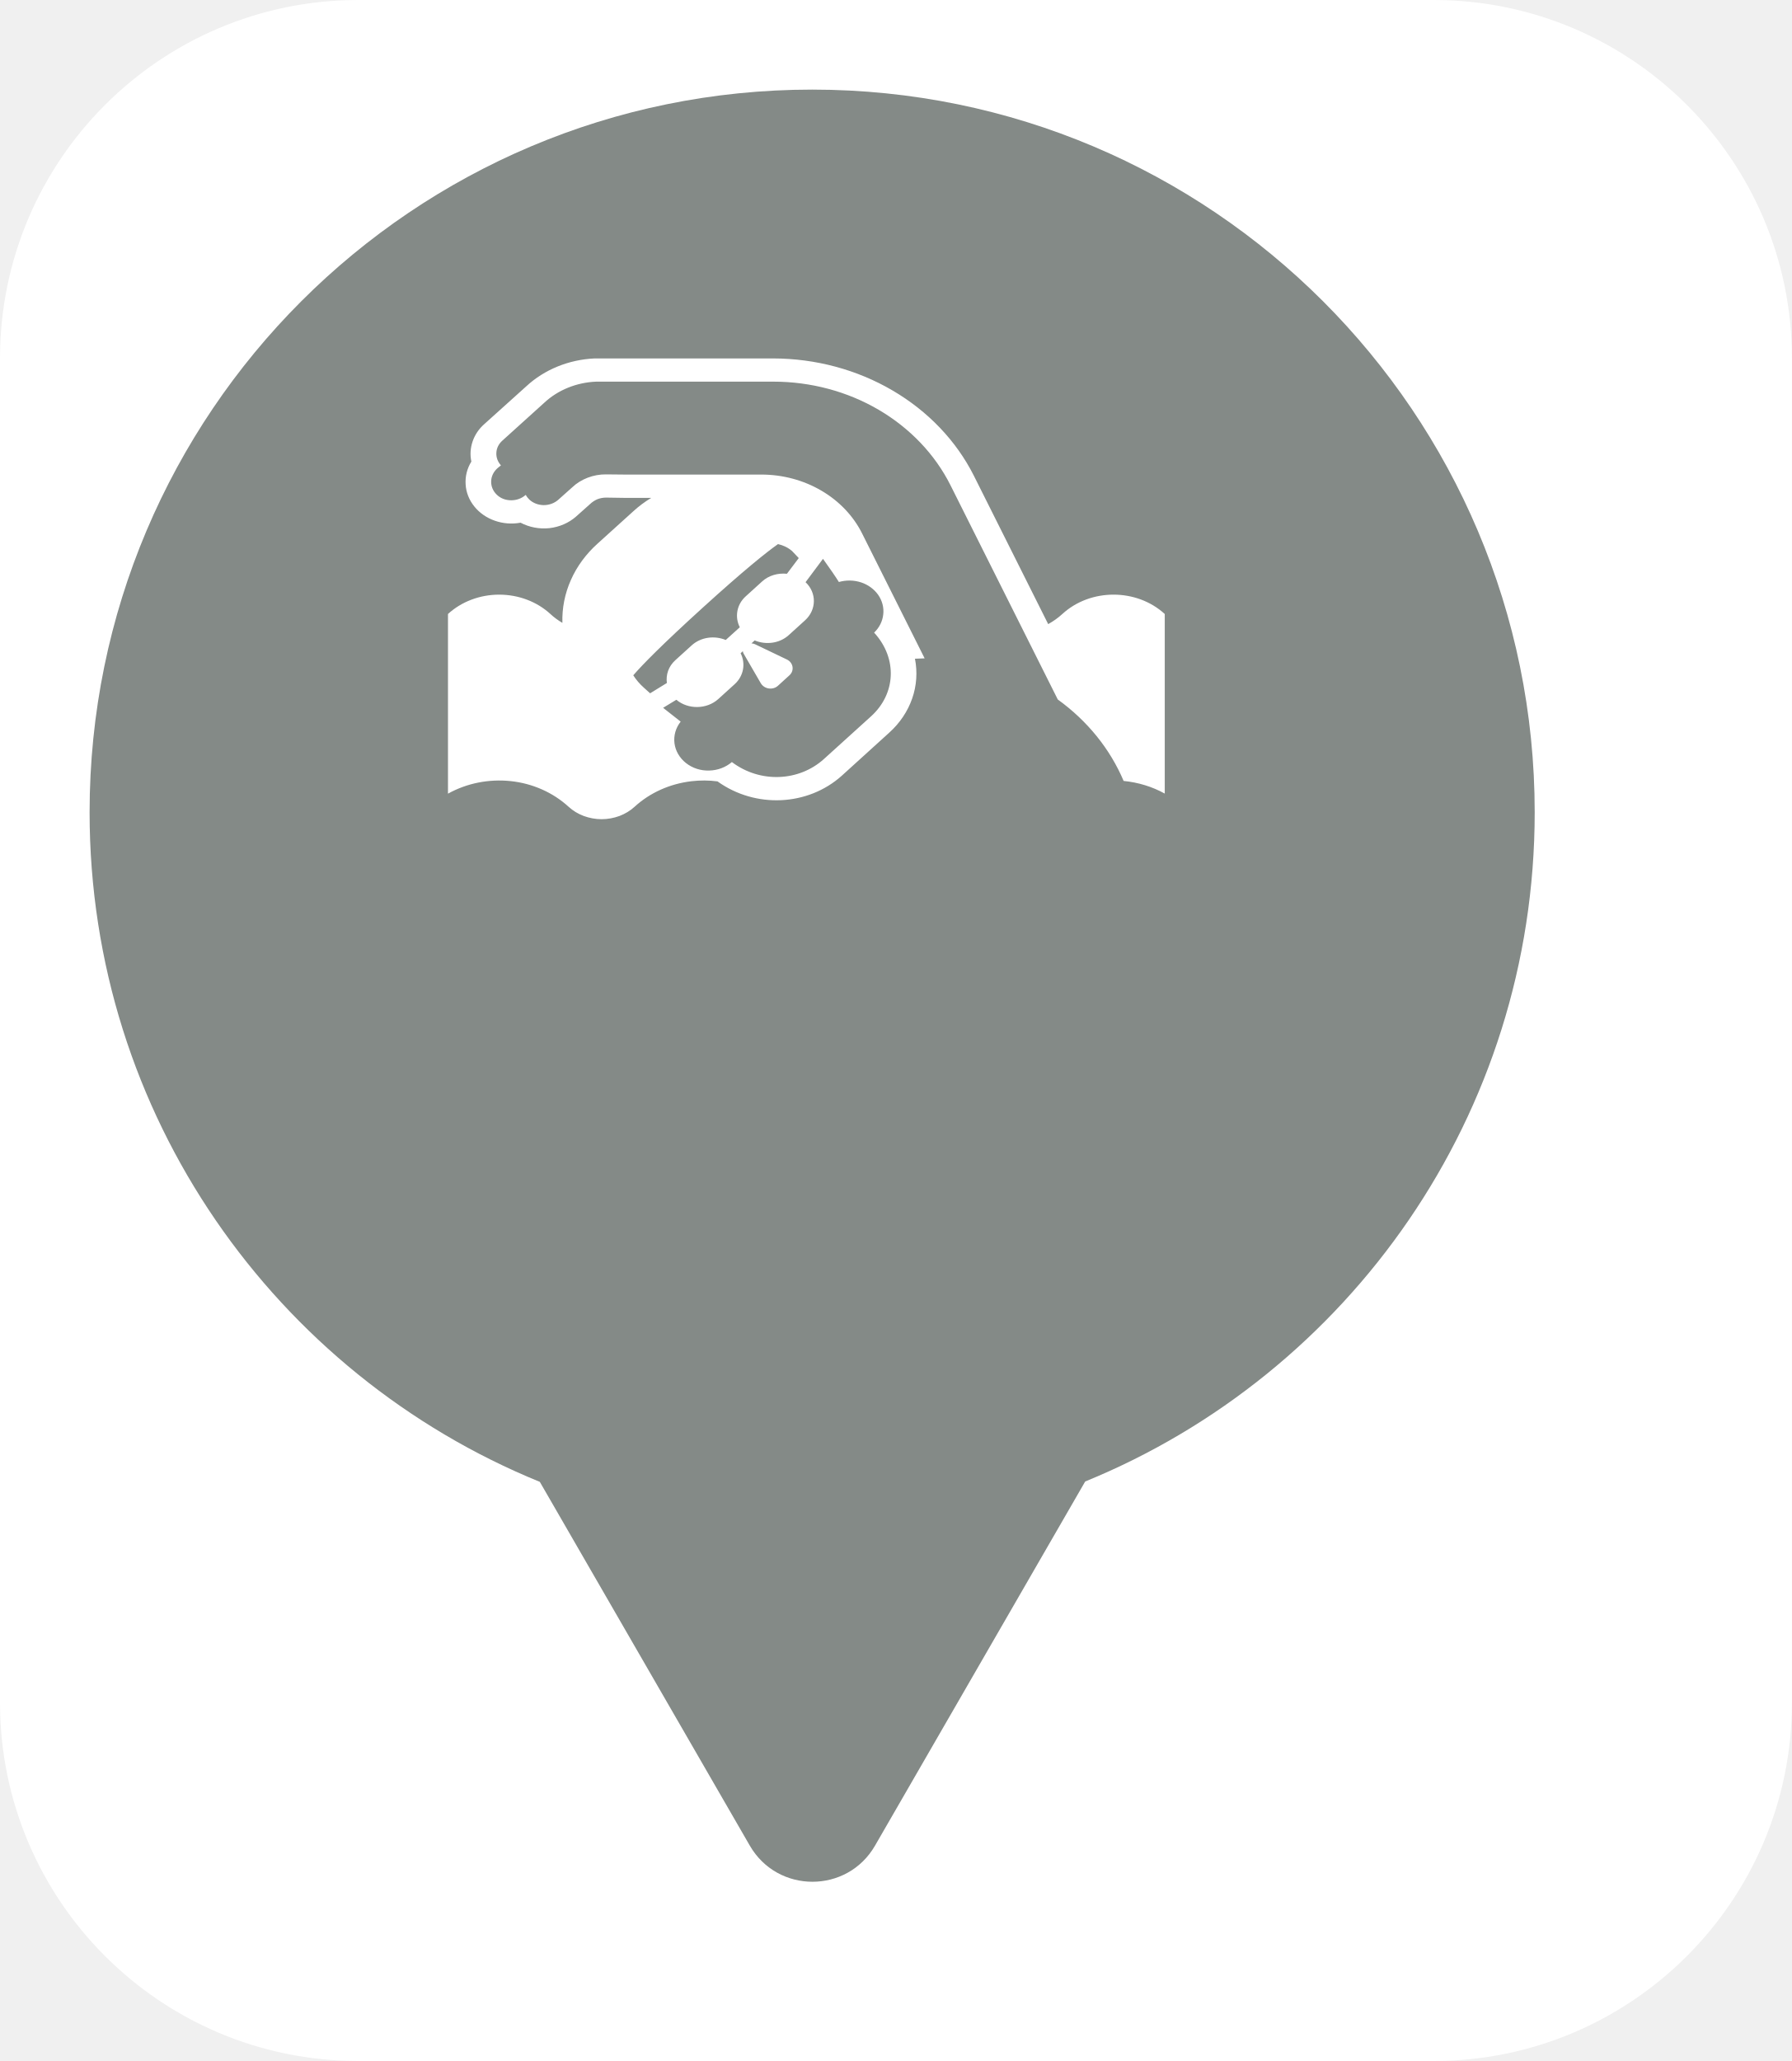
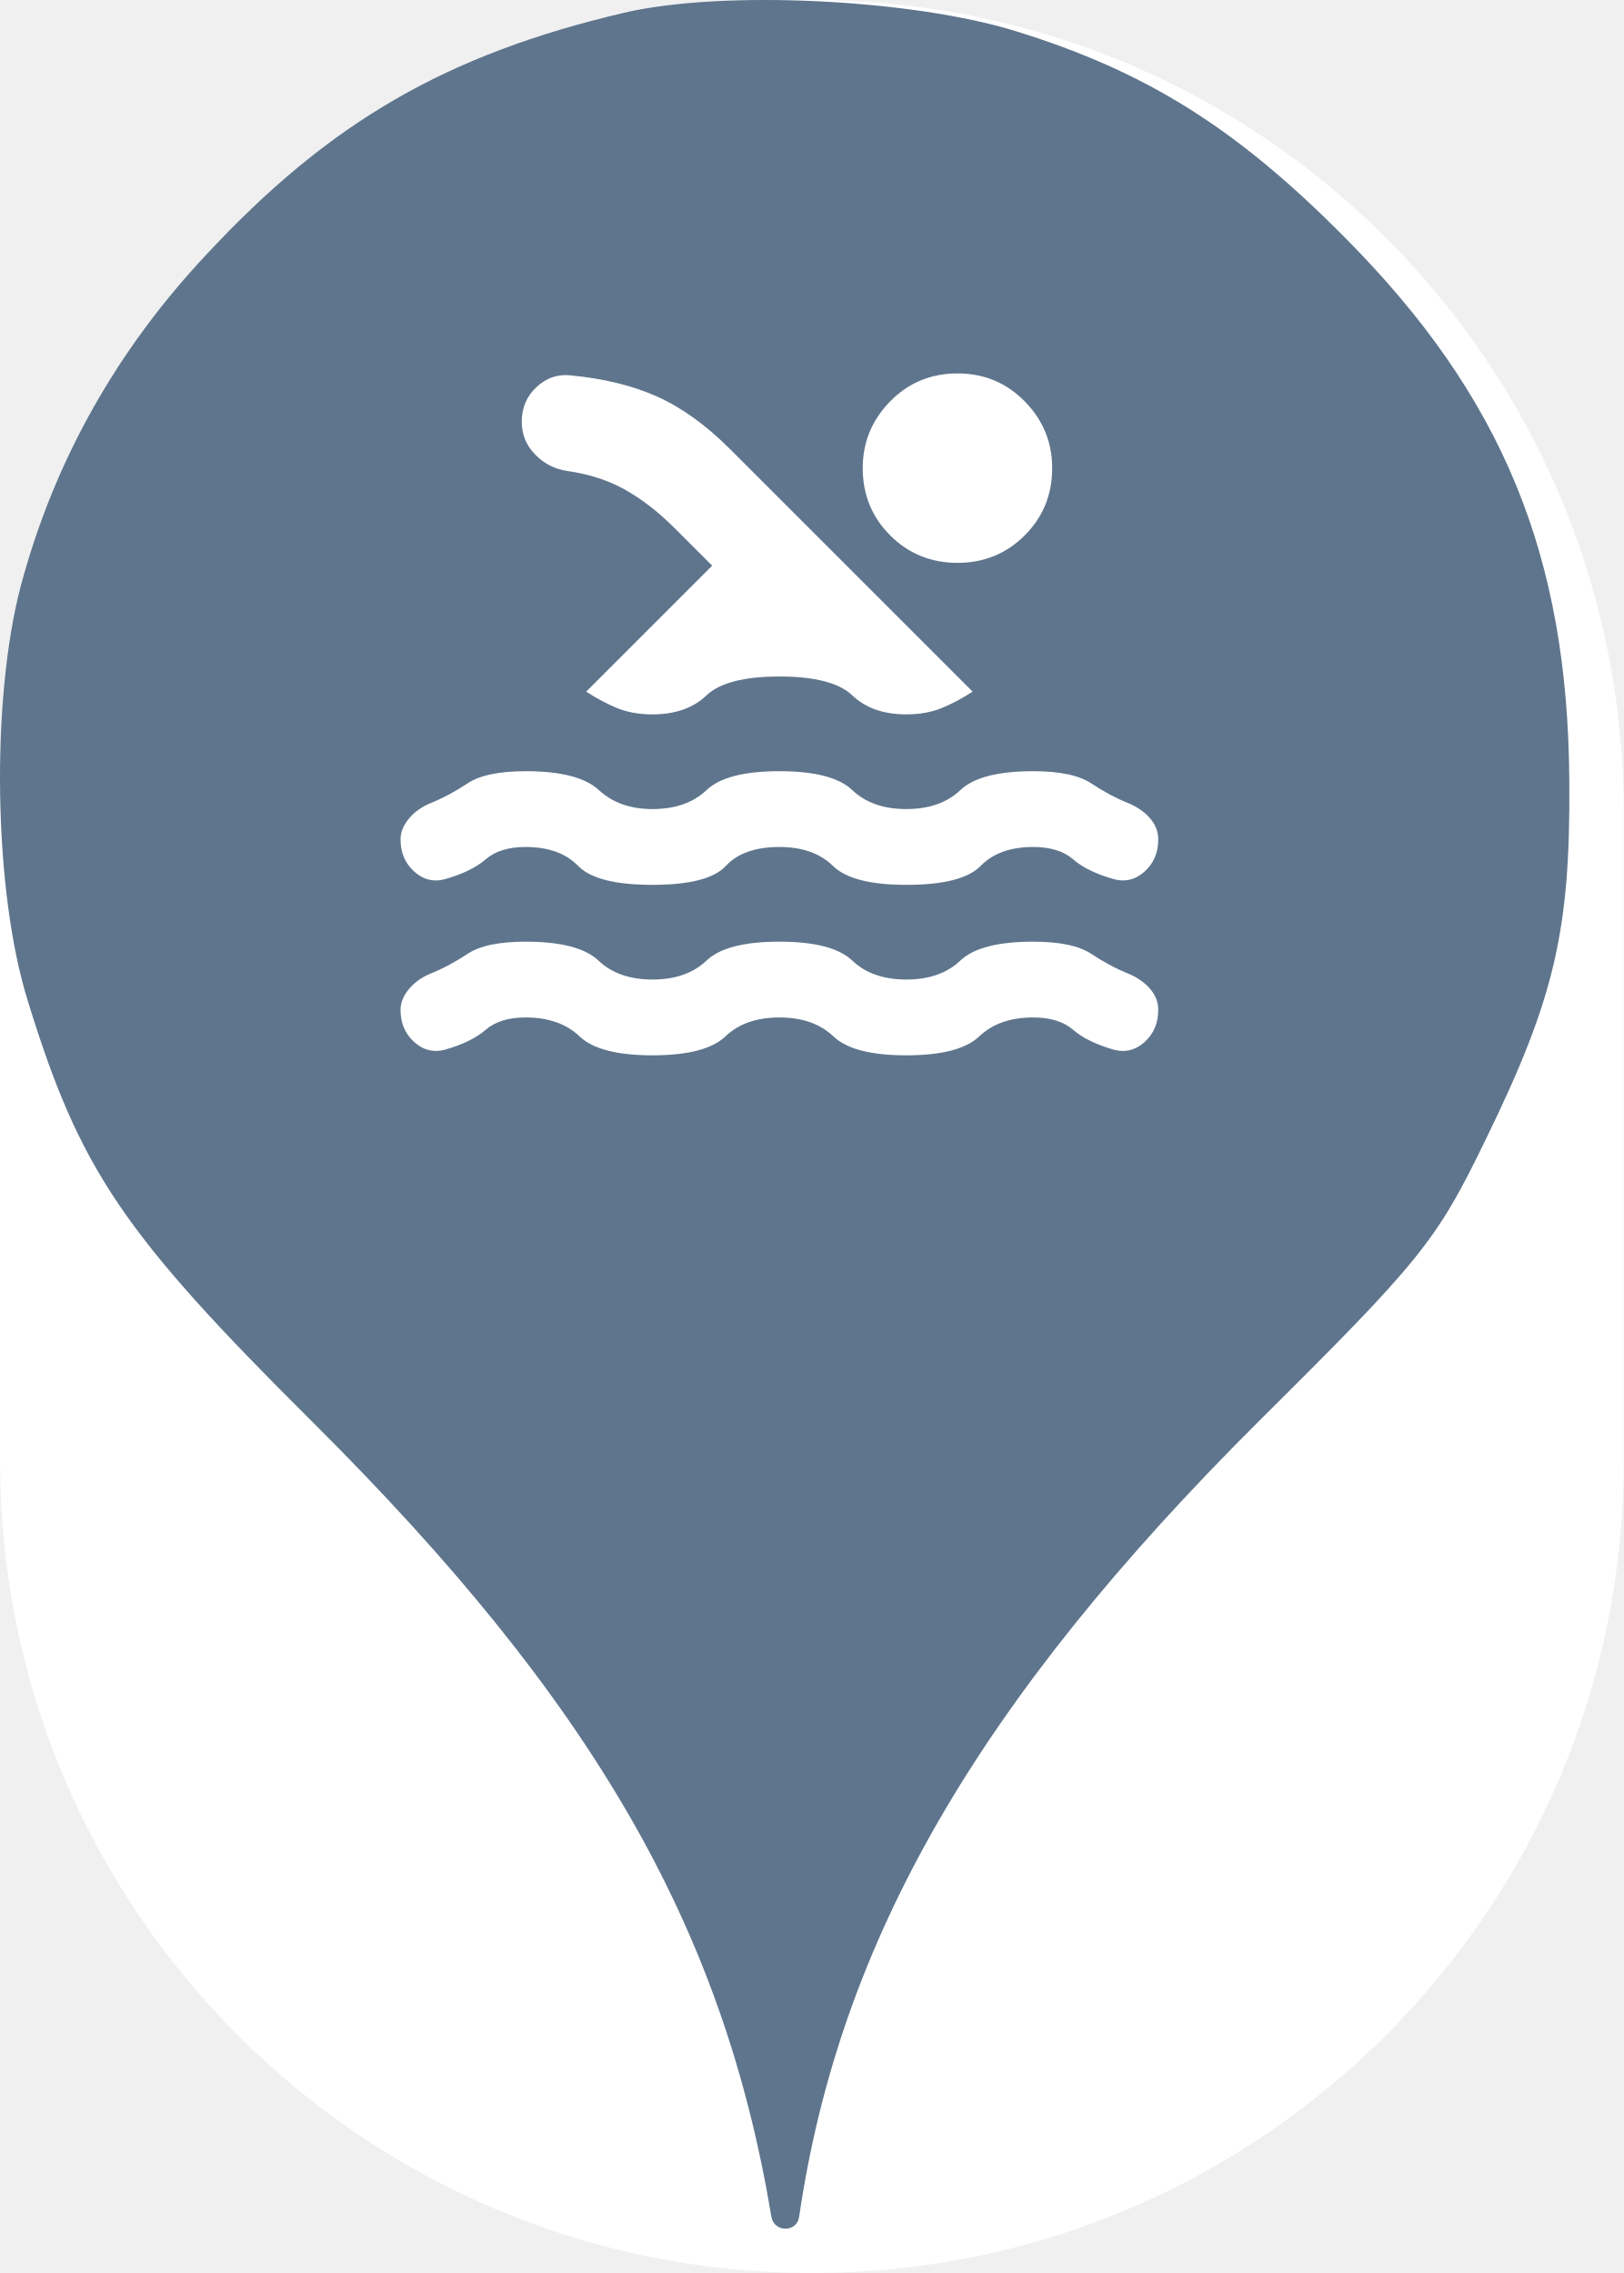
- <svg xmlns="http://www.w3.org/2000/svg" viewBox="0 0 20 23" height="23" width="20">
-   <rect fill="none" x="0" y="0" width="20" height="23" />
-   <rect x="0" y="0" width="20" height="23" rx="4" ry="4" fill="#ffffff" />
-   <path fill="#848a87" transform="translate(1 1)" d="M11.112 15.533C14.055 14.331 16.129 11.44 16.129 8.065C16.129 3.611 12.518 0 8.065 0C3.611 0 0 3.611 0 8.065C0 11.443 2.078 14.336 5.025 15.537L7.369 19.597C7.68 20.134 8.456 20.134 8.766 19.597L11.112 15.533ZM8.149 6.952C8.192 6.912 8.217 6.859 8.217 6.803C8.217 6.748 8.192 6.694 8.149 6.655C8.106 6.615 8.047 6.593 7.985 6.593C7.924 6.593 7.865 6.615 7.822 6.655C7.778 6.694 7.754 6.748 7.754 6.803C7.754 6.859 7.778 6.912 7.822 6.952C7.865 6.991 7.924 7.013 7.985 7.013C8.047 7.013 8.106 6.991 8.149 6.952ZM8.807 3.573C8.457 3.368 8.049 3.259 7.631 3.259H5.654C5.435 3.268 5.227 3.352 5.074 3.495L4.606 3.918C4.566 3.954 4.542 4.002 4.54 4.053C4.537 4.104 4.555 4.153 4.591 4.193L4.551 4.226C4.508 4.265 4.483 4.317 4.482 4.371C4.48 4.426 4.502 4.479 4.543 4.519C4.564 4.54 4.589 4.556 4.617 4.567C4.645 4.578 4.676 4.583 4.706 4.583C4.766 4.583 4.823 4.562 4.866 4.524H4.869C4.879 4.543 4.893 4.561 4.909 4.576C4.951 4.615 5.008 4.636 5.068 4.637C5.128 4.637 5.185 4.617 5.229 4.579L5.386 4.439C5.435 4.392 5.494 4.356 5.559 4.331C5.624 4.306 5.695 4.293 5.766 4.294L5.971 4.296H7.497C7.735 4.296 7.967 4.358 8.167 4.475C8.367 4.592 8.525 4.758 8.623 4.955L9.32 6.347C9.284 6.348 9.248 6.349 9.212 6.351C9.241 6.499 9.231 6.652 9.181 6.795C9.131 6.939 9.043 7.07 8.925 7.176L8.396 7.656L8.395 7.657C8.018 7.995 7.433 8.025 7.008 7.72C6.912 7.707 6.815 7.707 6.719 7.718C6.478 7.746 6.254 7.846 6.083 8.003C6.035 8.047 5.977 8.082 5.914 8.106C5.851 8.129 5.783 8.142 5.714 8.142C5.646 8.142 5.578 8.129 5.515 8.106C5.451 8.082 5.394 8.047 5.346 8.003C5.172 7.844 4.945 7.743 4.701 7.717C4.457 7.691 4.21 7.74 4 7.857V5.852C4.075 5.783 4.164 5.729 4.262 5.692C4.36 5.655 4.465 5.636 4.571 5.636C4.678 5.636 4.783 5.655 4.881 5.692C4.979 5.729 5.068 5.783 5.143 5.852C5.184 5.89 5.229 5.923 5.277 5.951C5.272 5.787 5.304 5.624 5.372 5.472C5.439 5.32 5.541 5.182 5.669 5.067L6.067 4.707C6.129 4.65 6.196 4.6 6.269 4.556H5.967L5.766 4.553C5.732 4.553 5.699 4.559 5.668 4.571C5.638 4.584 5.61 4.602 5.587 4.624L5.429 4.765C5.348 4.836 5.244 4.881 5.132 4.894C5.02 4.906 4.907 4.884 4.81 4.833C4.714 4.851 4.614 4.843 4.523 4.811C4.431 4.779 4.352 4.724 4.294 4.652C4.236 4.58 4.202 4.495 4.197 4.406C4.191 4.317 4.213 4.228 4.261 4.151C4.245 4.076 4.25 3.999 4.275 3.926C4.3 3.853 4.344 3.787 4.404 3.734L4.874 3.311C5.076 3.124 5.348 3.013 5.637 3H7.631C8.103 3.001 8.565 3.125 8.961 3.357C9.358 3.589 9.673 3.919 9.869 4.308L10.699 5.965C10.755 5.934 10.809 5.896 10.857 5.852C11.171 5.564 11.686 5.564 12 5.852V7.856C11.861 7.779 11.704 7.731 11.541 7.715C11.39 7.358 11.136 7.044 10.806 6.806L9.609 4.416C9.436 4.071 9.158 3.779 8.807 3.573ZM8.185 5.237L7.991 5.497C8.117 5.616 8.114 5.805 7.986 5.922L7.803 6.088C7.7 6.181 7.549 6.199 7.423 6.147L7.387 6.18C7.4 6.18 7.413 6.183 7.426 6.189L7.783 6.36C7.854 6.394 7.869 6.484 7.811 6.536L7.686 6.65C7.629 6.705 7.531 6.692 7.491 6.624L7.303 6.3C7.296 6.29 7.292 6.279 7.291 6.267L7.266 6.29C7.323 6.401 7.303 6.541 7.2 6.635L7.017 6.801C6.889 6.917 6.68 6.92 6.549 6.809L6.401 6.899L6.597 7.053C6.542 7.123 6.517 7.209 6.528 7.295C6.539 7.38 6.585 7.459 6.656 7.515C6.728 7.572 6.82 7.602 6.915 7.599C7.01 7.597 7.1 7.563 7.169 7.504L7.171 7.506C7.486 7.742 7.917 7.721 8.194 7.472L8.723 6.993C8.997 6.744 9.02 6.352 8.76 6.064L8.756 6.06C8.814 6.005 8.85 5.933 8.858 5.857C8.867 5.781 8.847 5.704 8.802 5.639C8.756 5.574 8.689 5.525 8.61 5.499C8.53 5.473 8.443 5.472 8.363 5.495C8.321 5.428 8.266 5.349 8.186 5.237H8.185ZM7.84 5.149C7.796 5.111 7.742 5.085 7.683 5.072C7.549 5.167 7.302 5.365 6.846 5.779C6.389 6.194 6.171 6.417 6.068 6.536C6.1 6.586 6.139 6.632 6.186 6.674L6.256 6.737L6.443 6.622C6.431 6.531 6.46 6.438 6.537 6.368L6.72 6.202C6.823 6.109 6.974 6.09 7.1 6.142L7.257 6C7.2 5.888 7.22 5.748 7.323 5.655L7.506 5.489C7.58 5.421 7.683 5.393 7.783 5.403L7.915 5.228L7.84 5.149ZM12 8.185C11.686 7.897 11.171 7.897 10.857 8.185C10.543 8.473 10.029 8.473 9.714 8.185C9.4 7.897 8.886 7.897 8.571 8.185C8.257 8.473 7.743 8.473 7.429 8.185C7.114 7.897 6.6 7.897 6.286 8.185C5.971 8.473 5.457 8.473 5.143 8.185C5.068 8.117 4.979 8.063 4.881 8.025C4.783 7.988 4.678 7.969 4.571 7.969C4.465 7.969 4.36 7.988 4.262 8.025C4.164 8.063 4.075 8.117 4 8.185V10H12V8.185Z" />
+ <svg xmlns="http://www.w3.org/2000/svg" viewBox="0 0 25 35" height="35" width="25">
+   <rect fill="none" x="0" y="0" width="25" height="35" />
+   <rect x="0" y="0" width="25" height="35" rx="12.5" ry="12.5" fill="#ffffff" />
+   <path fill="#5e758d" transform="translate(0 0)" d="M3.184 3.913C5.086 1.869 6.882 0.838 9.602 0.198C11.113 -0.158 14.046 -0.016 15.646 0.482C17.655 1.104 19.042 1.975 20.713 3.664C23.131 6.1 24.144 8.553 24.162 12.037C24.18 14.331 23.931 15.38 22.882 17.531C22.117 19.113 21.886 19.398 19.38 21.886C15.06 26.189 12.926 29.886 12.304 34.135C12.27 34.379 11.918 34.378 11.877 34.135C11.131 29.655 9.122 26.189 4.82 21.904C1.886 18.989 1.229 18.011 0.429 15.415C-0.105 13.709 -0.14 10.758 0.322 9.015C0.837 7.095 1.797 5.389 3.184 3.913ZM6.378 16.046C6.519 16.172 6.677 16.211 6.852 16.163C7.124 16.085 7.333 15.983 7.479 15.856C7.625 15.73 7.829 15.667 8.092 15.667C8.442 15.667 8.719 15.764 8.923 15.958C9.127 16.153 9.501 16.25 10.046 16.25C10.59 16.25 10.965 16.153 11.169 15.958C11.373 15.764 11.65 15.667 12 15.667C12.35 15.667 12.627 15.764 12.831 15.958C13.035 16.153 13.41 16.25 13.954 16.25C14.499 16.25 14.873 16.153 15.077 15.958C15.281 15.764 15.558 15.667 15.908 15.667C16.171 15.667 16.375 15.73 16.521 15.856C16.667 15.983 16.876 16.085 17.148 16.163C17.323 16.211 17.481 16.172 17.622 16.046C17.763 15.919 17.833 15.754 17.833 15.55C17.833 15.433 17.792 15.326 17.71 15.229C17.627 15.132 17.517 15.054 17.381 14.996C17.187 14.918 16.995 14.816 16.805 14.69C16.616 14.563 16.317 14.5 15.908 14.5C15.364 14.5 14.99 14.597 14.785 14.792C14.581 14.986 14.304 15.083 13.954 15.083C13.604 15.083 13.327 14.986 13.123 14.792C12.919 14.597 12.544 14.5 12 14.5C11.456 14.5 11.081 14.597 10.877 14.792C10.673 14.986 10.396 15.083 10.046 15.083C9.696 15.083 9.419 14.986 9.215 14.792C9.01 14.597 8.636 14.5 8.092 14.5C7.683 14.5 7.384 14.563 7.195 14.69C7.005 14.816 6.813 14.918 6.619 14.996C6.483 15.054 6.373 15.134 6.291 15.236C6.208 15.338 6.167 15.443 6.167 15.55C6.167 15.754 6.237 15.919 6.378 16.046ZM6.378 13.421C6.519 13.547 6.677 13.586 6.852 13.537C7.124 13.46 7.333 13.358 7.479 13.231C7.625 13.105 7.829 13.042 8.092 13.042C8.442 13.042 8.712 13.139 8.901 13.333C9.091 13.528 9.472 13.625 10.046 13.625C10.619 13.625 10.996 13.528 11.176 13.333C11.356 13.139 11.631 13.042 12 13.042C12.35 13.042 12.625 13.139 12.824 13.333C13.023 13.528 13.4 13.625 13.954 13.625C14.528 13.625 14.909 13.528 15.099 13.333C15.288 13.139 15.558 13.042 15.908 13.042C16.171 13.042 16.375 13.105 16.521 13.231C16.667 13.358 16.876 13.46 17.148 13.537C17.323 13.586 17.481 13.547 17.622 13.421C17.763 13.294 17.833 13.129 17.833 12.925C17.833 12.808 17.792 12.701 17.71 12.604C17.627 12.507 17.517 12.429 17.381 12.371C17.187 12.293 16.995 12.191 16.805 12.065C16.616 11.938 16.317 11.875 15.908 11.875C15.364 11.875 14.99 11.972 14.785 12.167C14.581 12.361 14.304 12.458 13.954 12.458C13.604 12.458 13.327 12.361 13.123 12.167C12.919 11.972 12.544 11.875 12 11.875C11.456 11.875 11.081 11.972 10.877 12.167C10.673 12.361 10.396 12.458 10.046 12.458C9.706 12.458 9.431 12.361 9.222 12.167C9.013 11.972 8.636 11.875 8.092 11.875C7.683 11.875 7.384 11.938 7.195 12.065C7.005 12.191 6.813 12.293 6.619 12.371C6.483 12.429 6.373 12.509 6.291 12.611C6.208 12.713 6.167 12.818 6.167 12.925C6.167 13.129 6.237 13.294 6.378 13.421ZM9.506 10.905C9.662 10.968 9.842 11 10.046 11C10.396 11 10.673 10.903 10.877 10.708C11.081 10.514 11.456 10.417 12 10.417C12.544 10.417 12.919 10.514 13.123 10.708C13.327 10.903 13.604 11 13.954 11C14.158 11 14.338 10.968 14.494 10.905C14.649 10.842 14.81 10.757 14.975 10.65L11.242 6.917C10.872 6.547 10.498 6.277 10.119 6.107C9.74 5.937 9.292 5.828 8.777 5.779C8.583 5.76 8.41 5.82 8.26 5.961C8.109 6.102 8.033 6.28 8.033 6.494C8.033 6.688 8.101 6.856 8.238 6.997C8.374 7.138 8.539 7.223 8.733 7.252C9.074 7.301 9.373 7.398 9.63 7.544C9.888 7.69 10.138 7.884 10.381 8.127L10.965 8.71L9.025 10.65C9.19 10.757 9.351 10.842 9.506 10.905ZM13.706 8.244C13.988 8.526 14.333 8.667 14.742 8.667C15.15 8.667 15.495 8.526 15.777 8.244C16.059 7.962 16.2 7.617 16.2 7.208C16.2 6.81 16.059 6.467 15.777 6.18C15.495 5.893 15.15 5.75 14.742 5.75C14.333 5.75 13.988 5.893 13.706 6.18C13.424 6.467 13.283 6.81 13.283 7.208C13.283 7.617 13.424 7.962 13.706 8.244Z" />
</svg>
